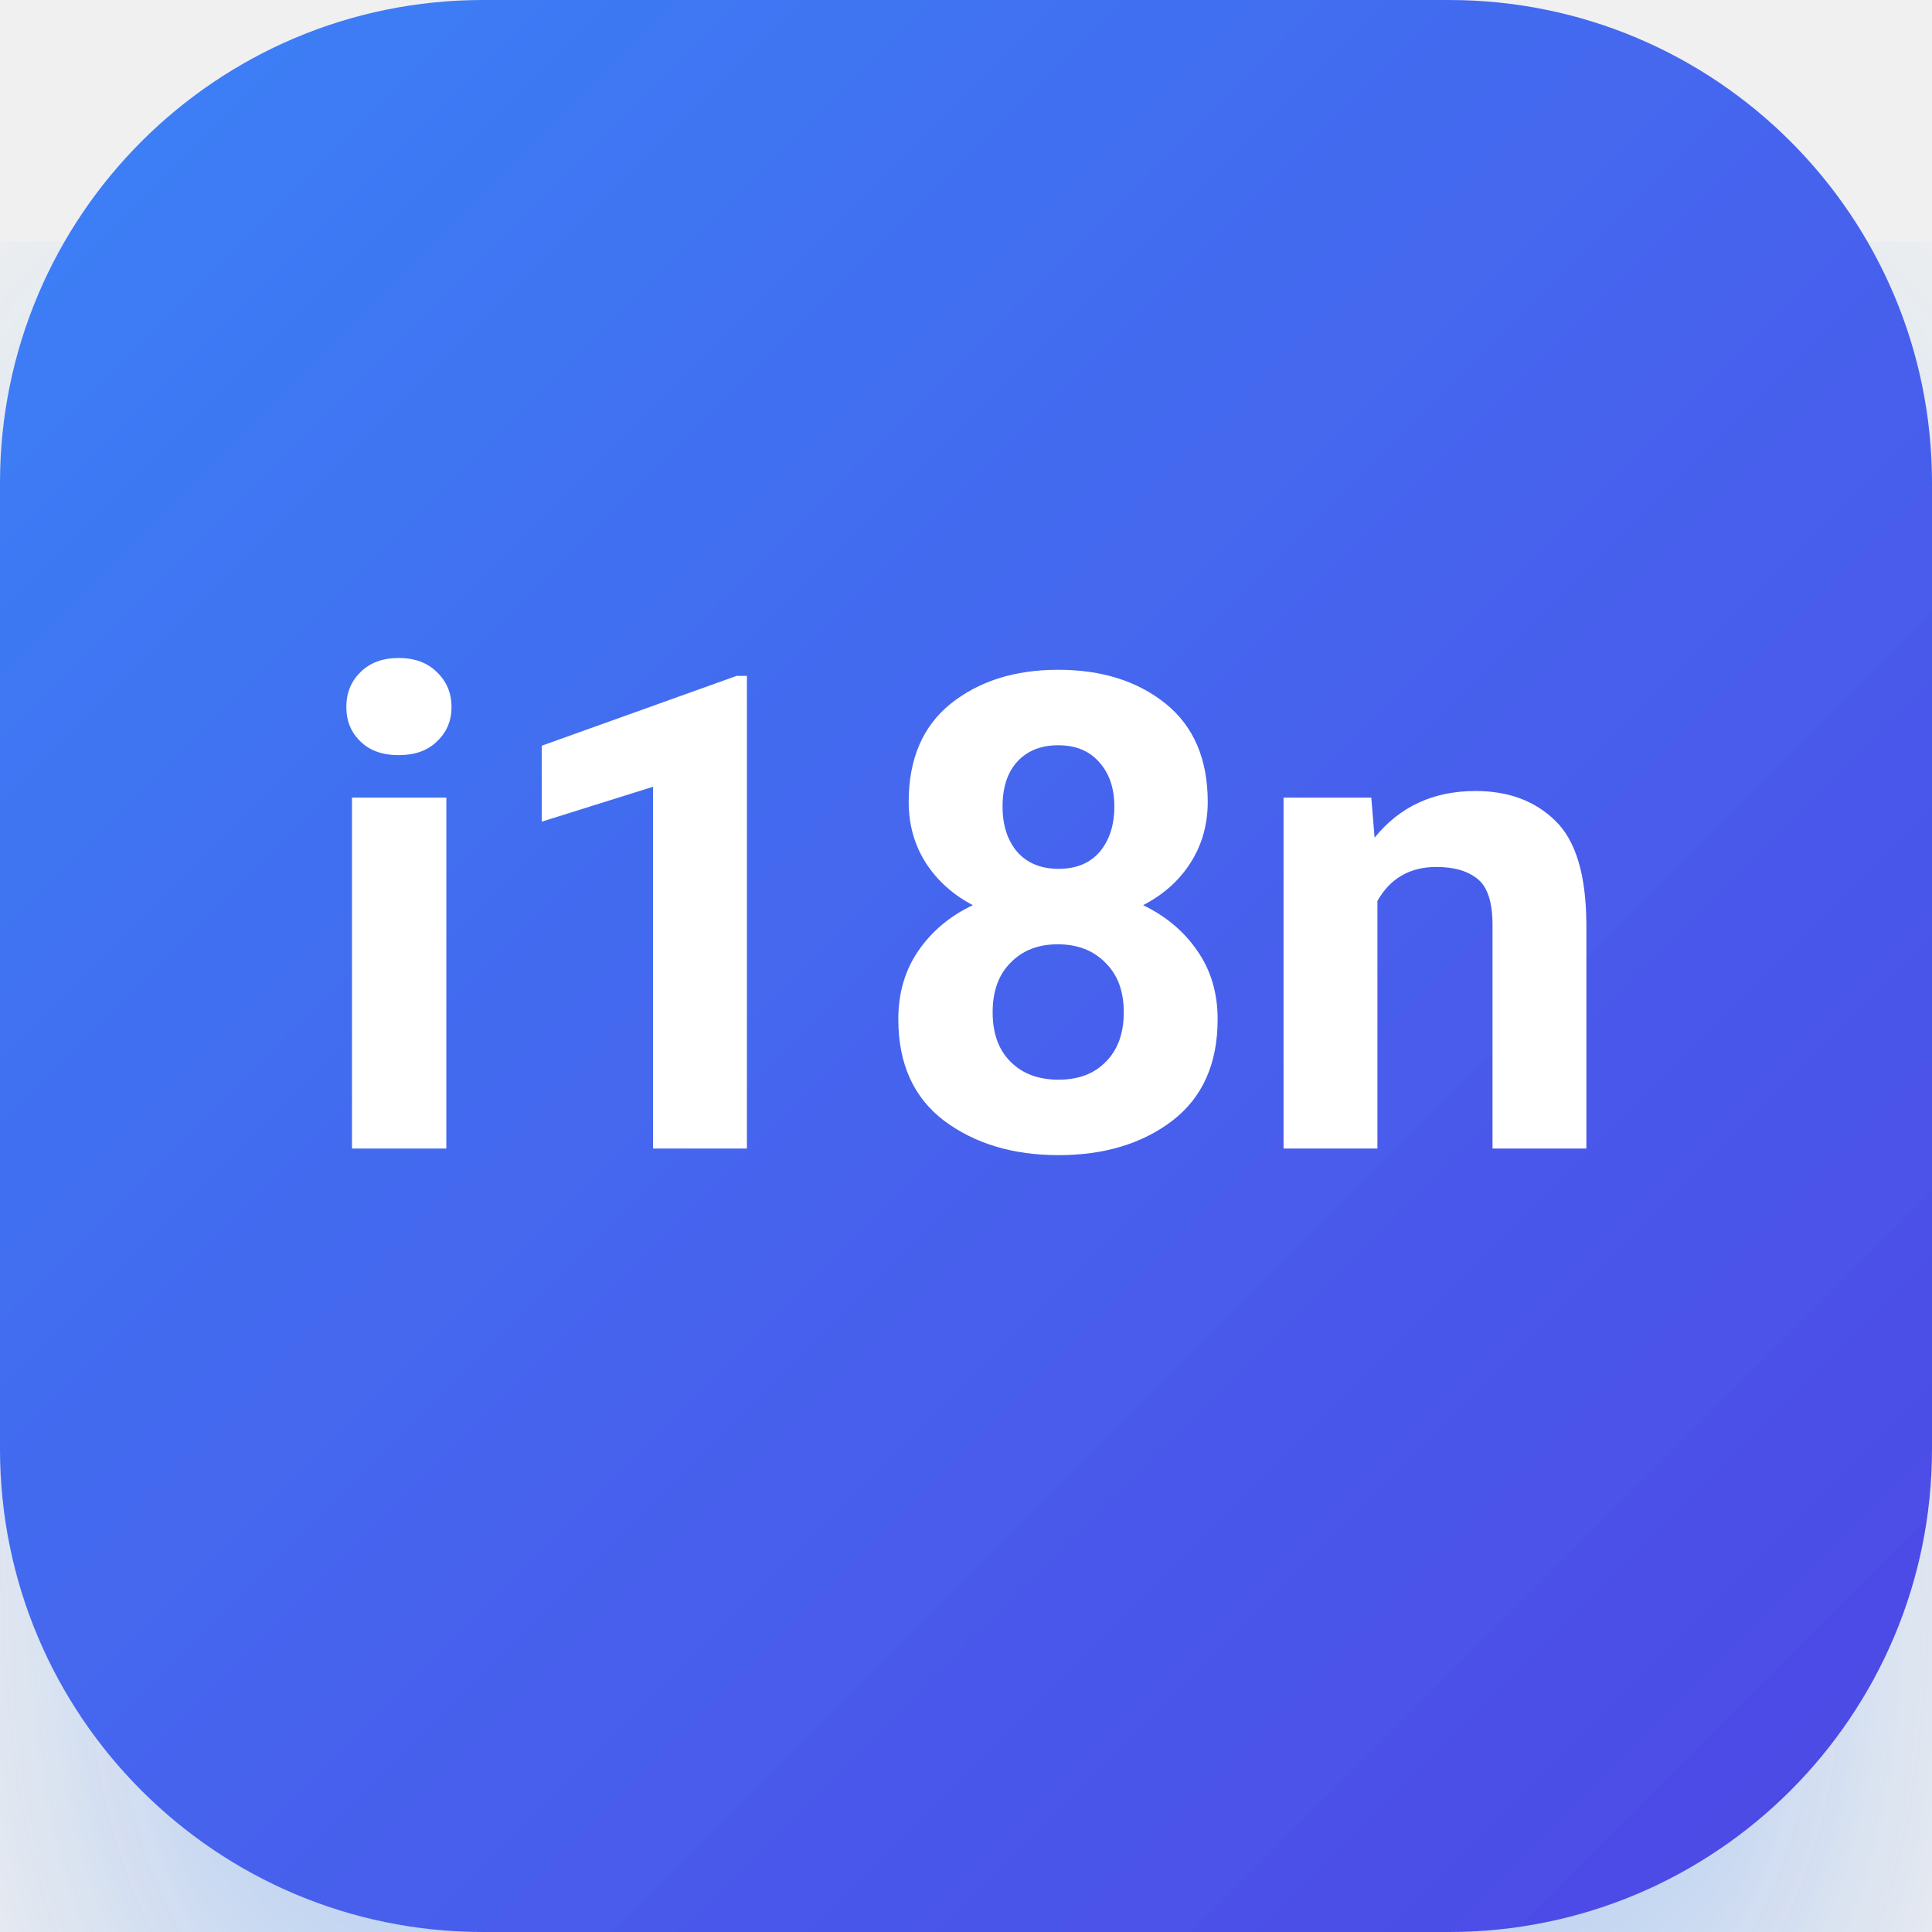
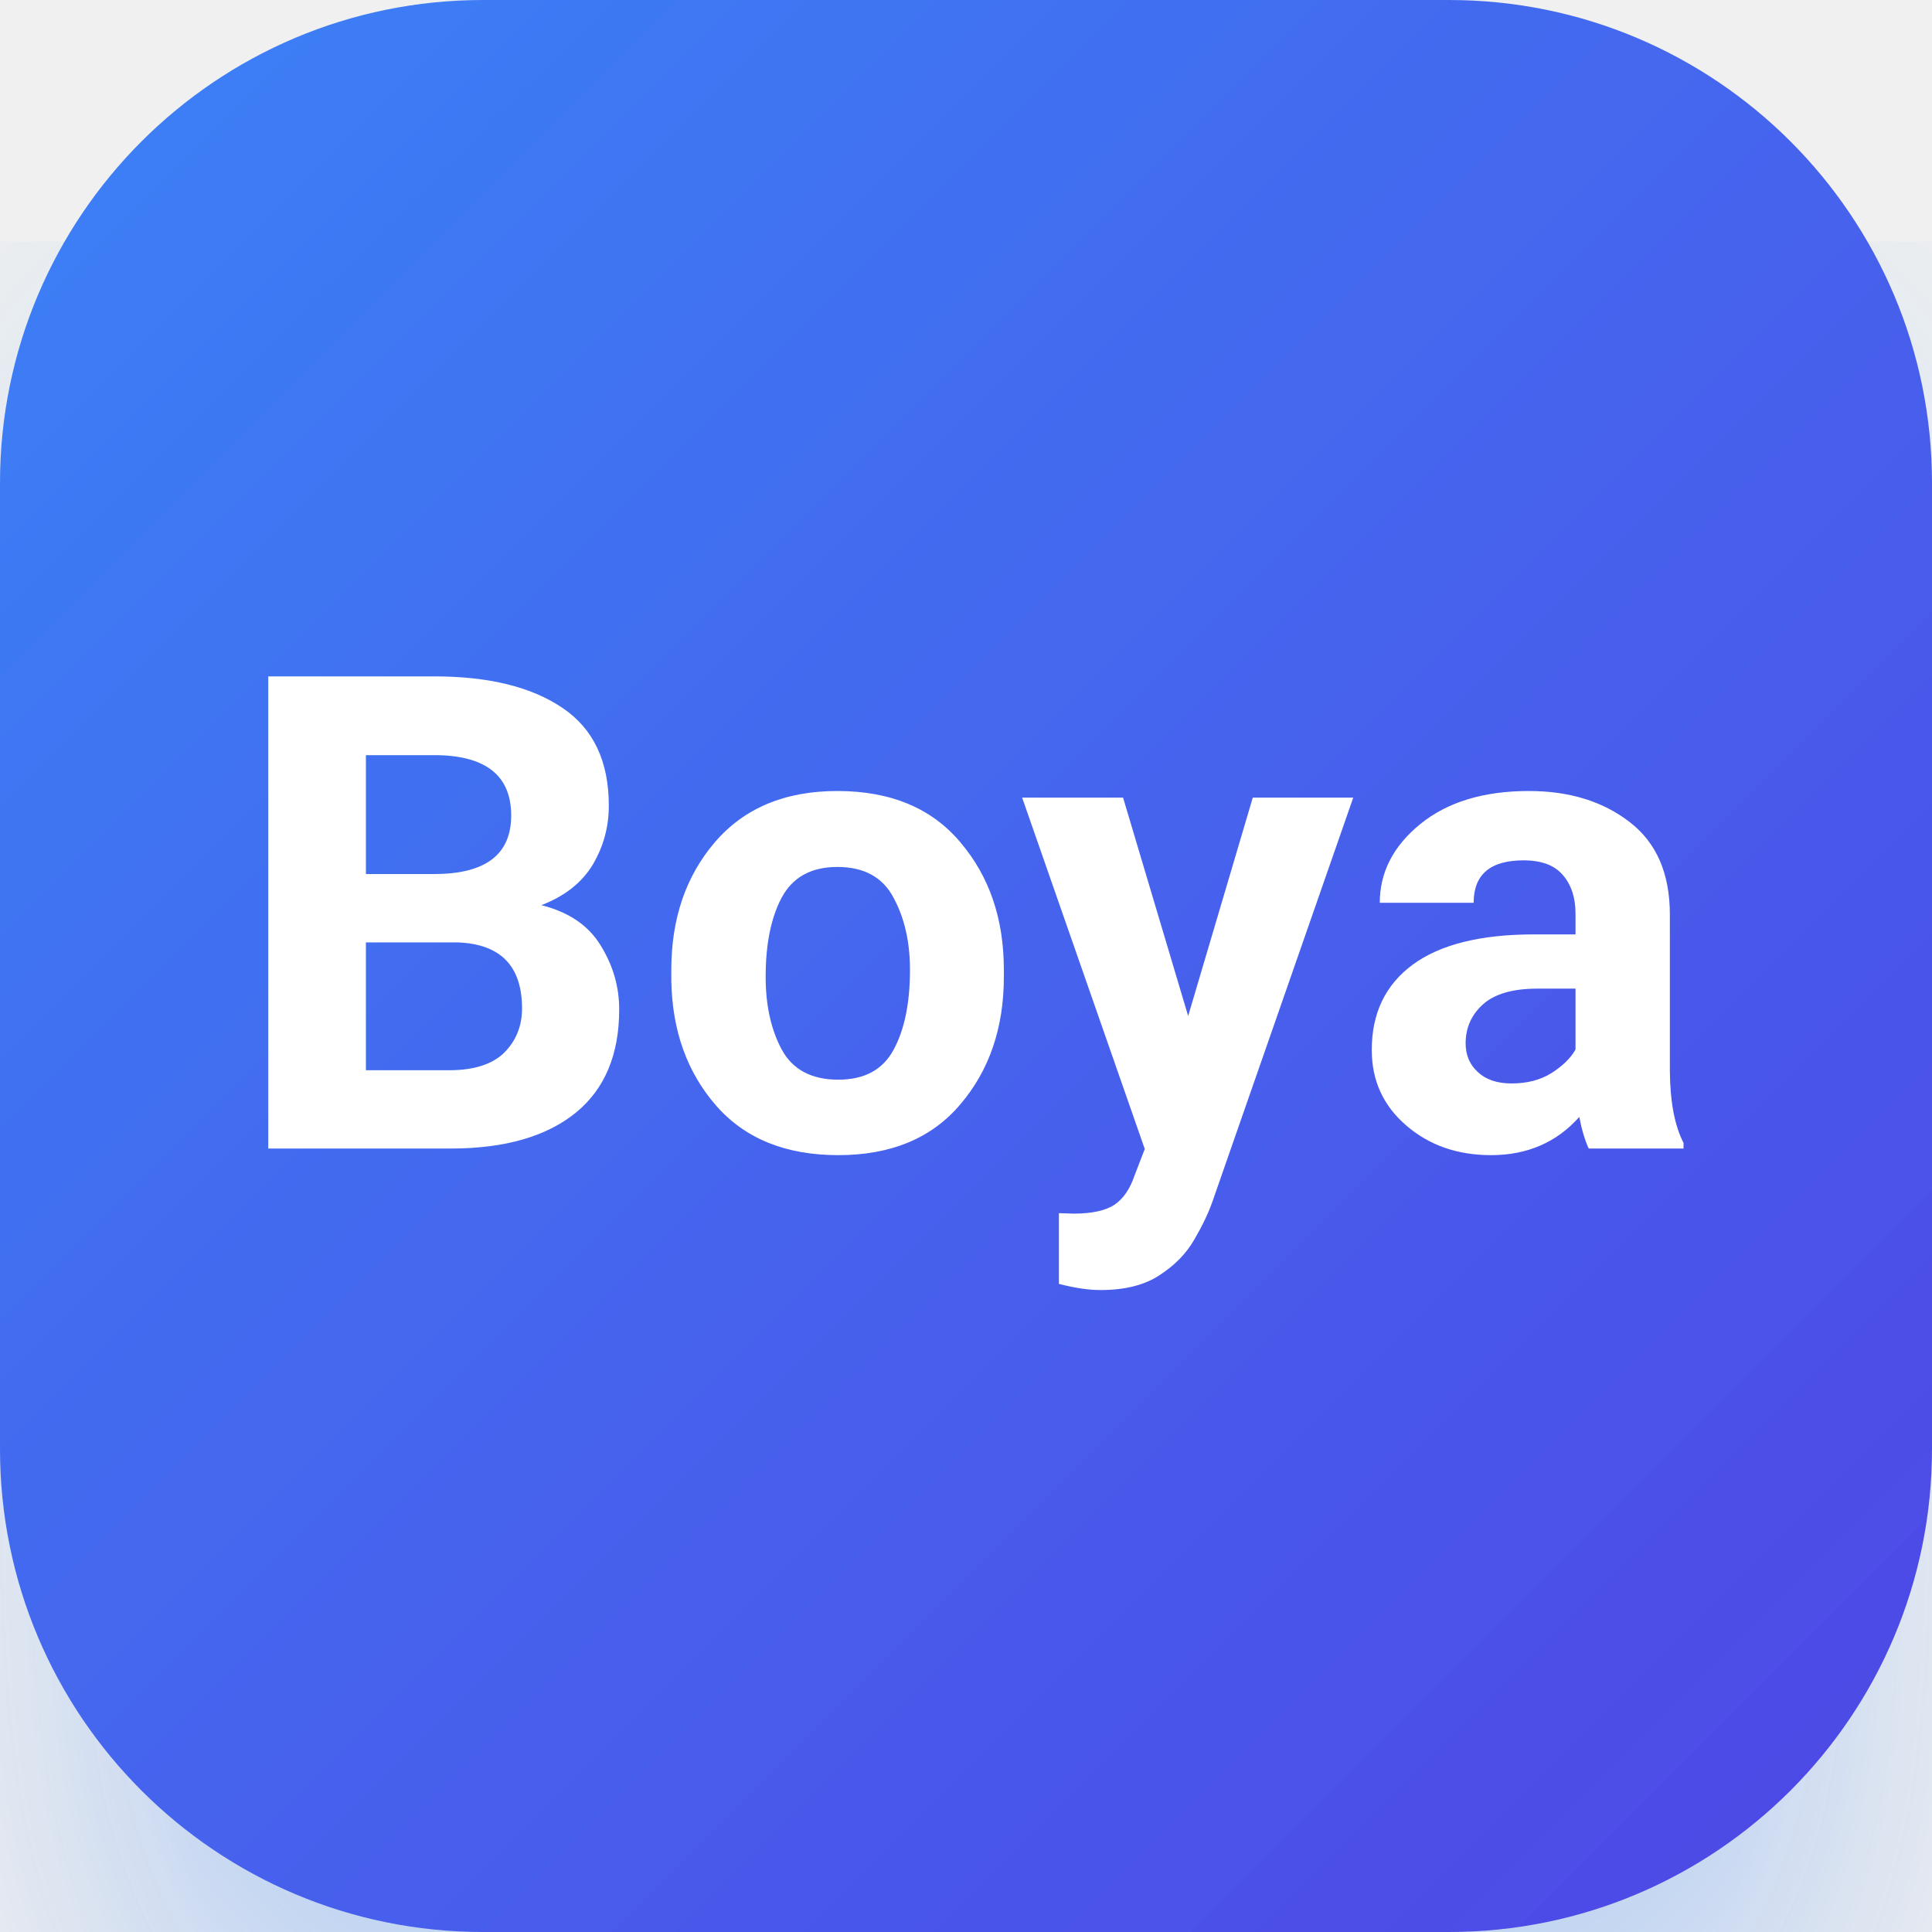
<svg xmlns="http://www.w3.org/2000/svg" width="64" height="64" viewBox="0 0 64 64" fill="none">
  <defs>
    <linearGradient id="gradient-bg" x1="0" y1="0" x2="64" y2="64" gradientUnits="userSpaceOnUse">
      <stop offset="0%" stop-color="#3B82F6" />
      <stop offset="100%" stop-color="#4F46E5" />
    </linearGradient>
    <filter id="shadow" x="-40%" y="-40%" width="180%" height="180%">
      <feDropShadow dx="0" dy="8" stdDeviation="8" flood-color="#3B82F6" flood-opacity="0.30" />
    </filter>
  </defs>
  <rect x="0" y="0" width="64" height="64" rx="16" fill="url(#gradient-bg)" filter="url(#shadow)" />
  <text x="50%" y="50%" text-anchor="middle" dominant-baseline="middle" font-size="22" font-weight="700" font-family="system-ui, -apple-system, BlinkMacSystemFont, 'Segoe UI', Roboto, Helvetica, Arial, sans-serif" fill="#FFFFFF">
-     i18n
+     Boya
  </text>
</svg>
